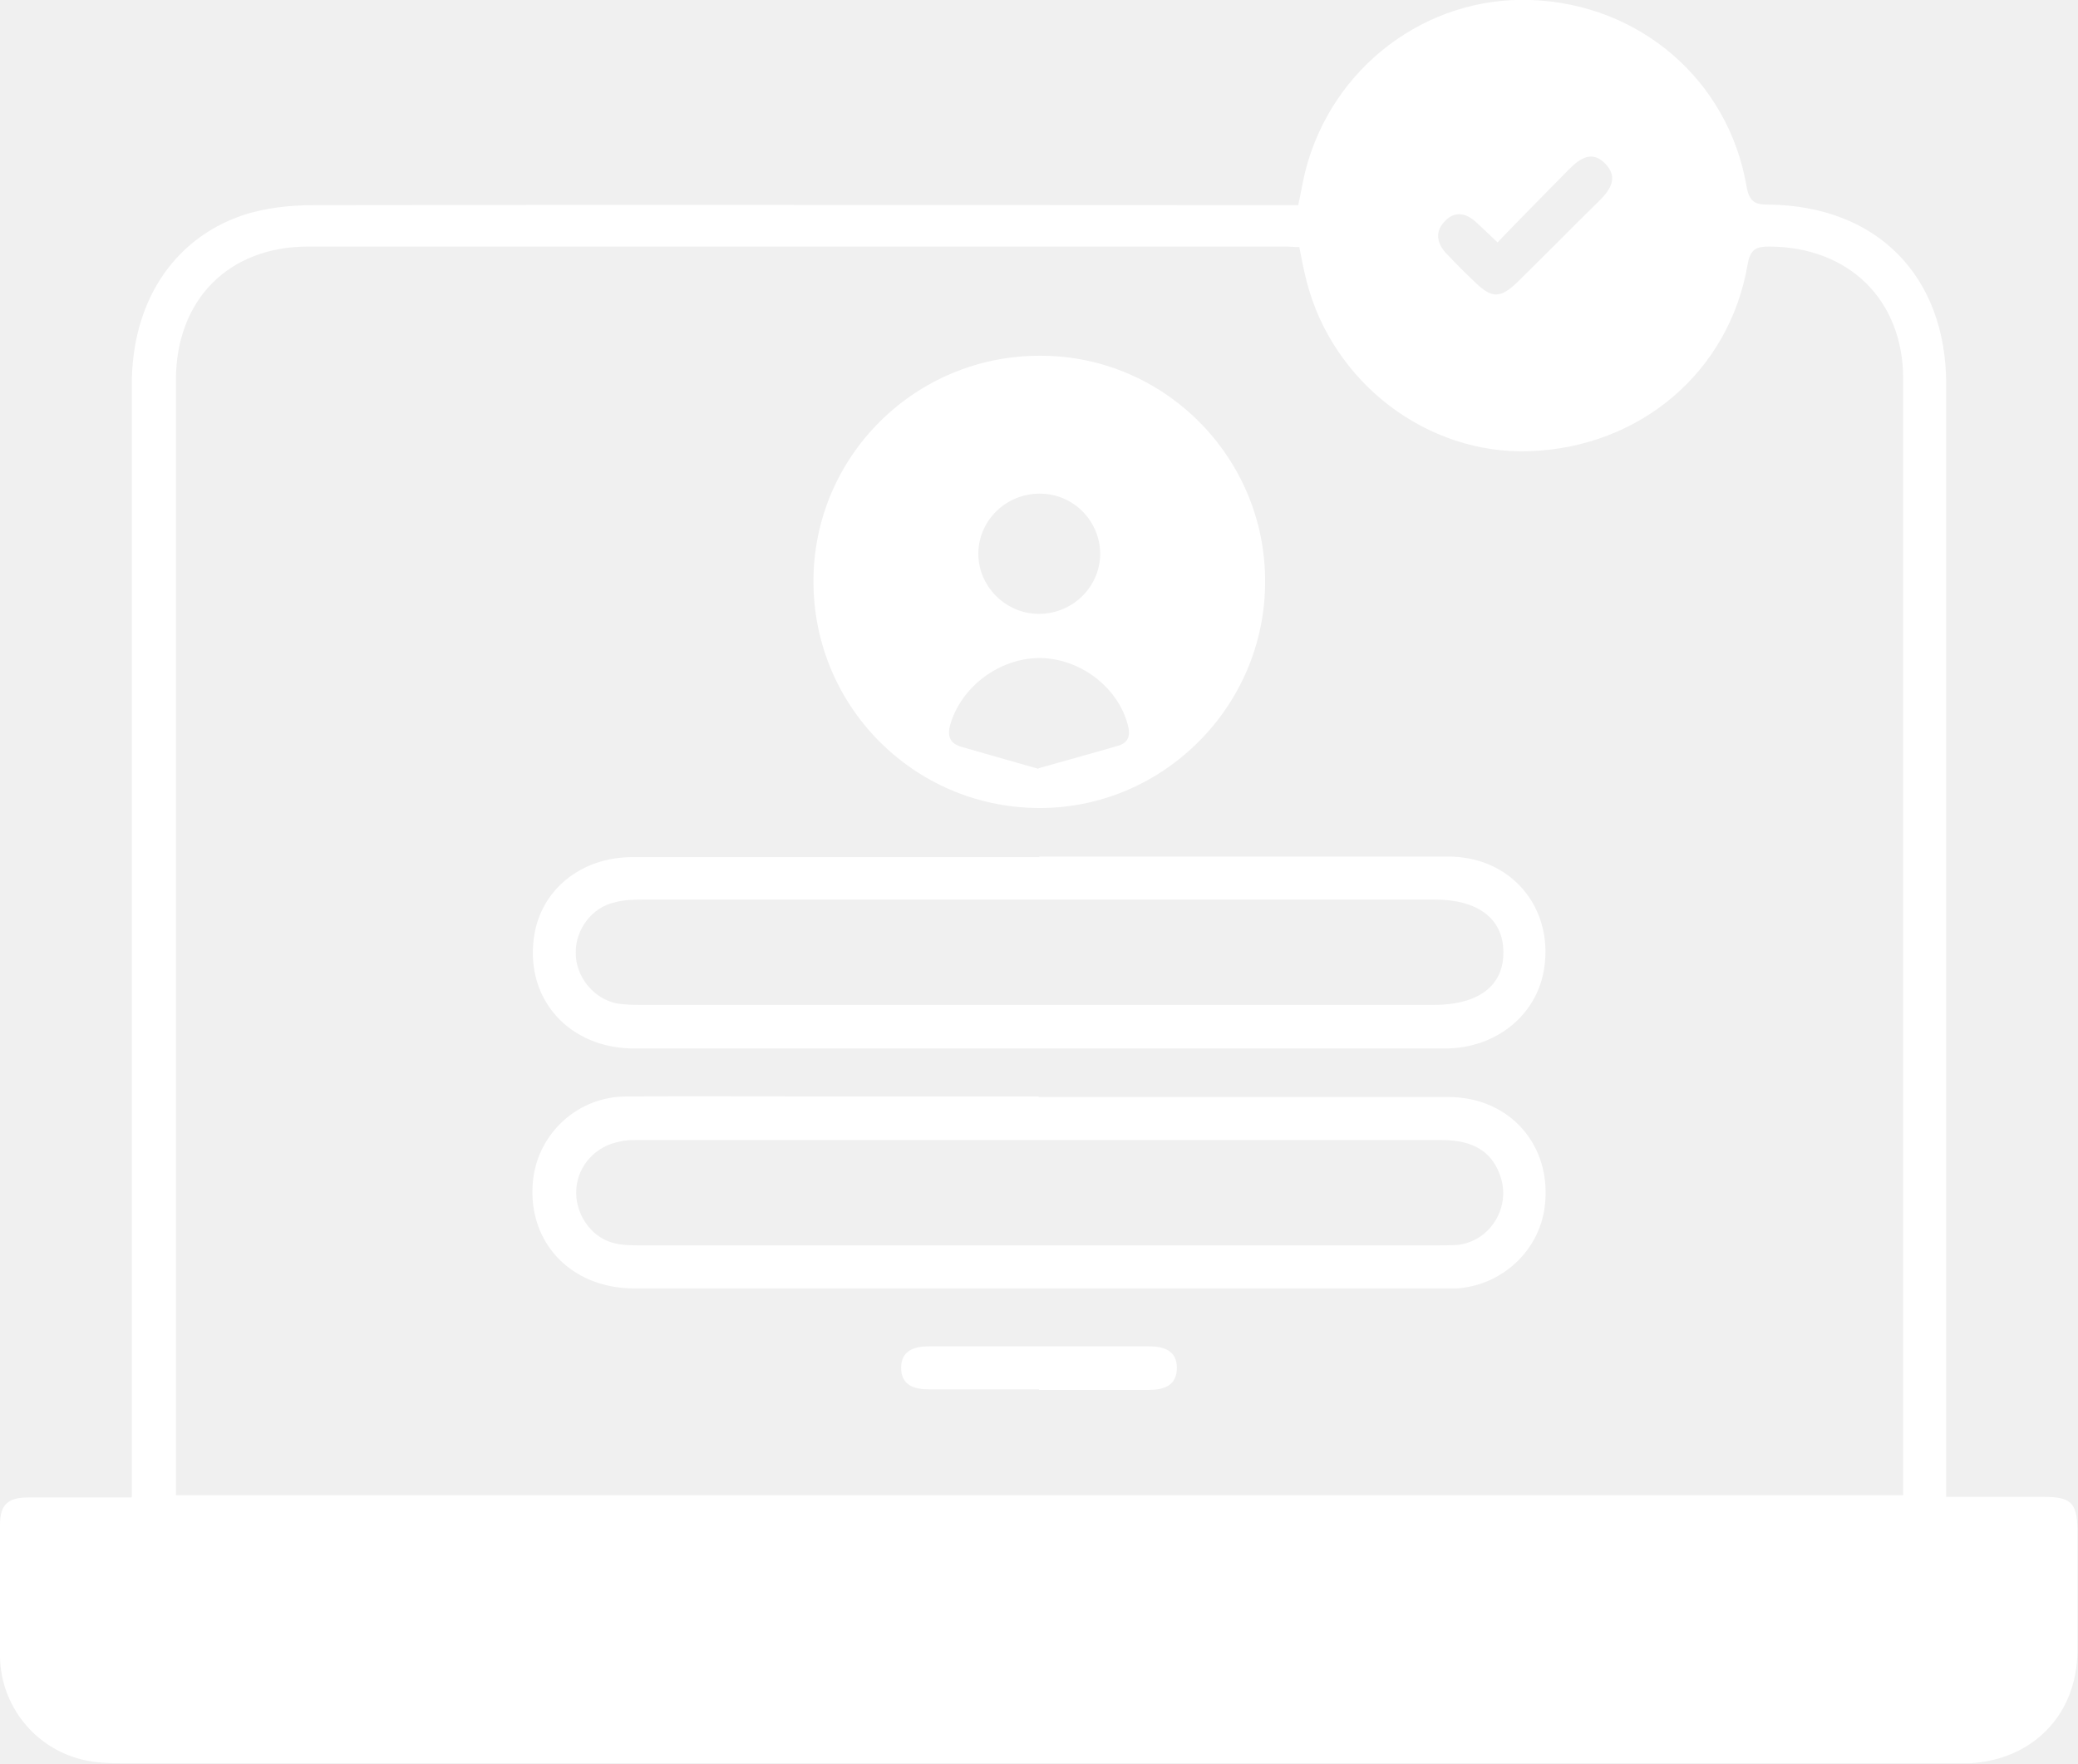
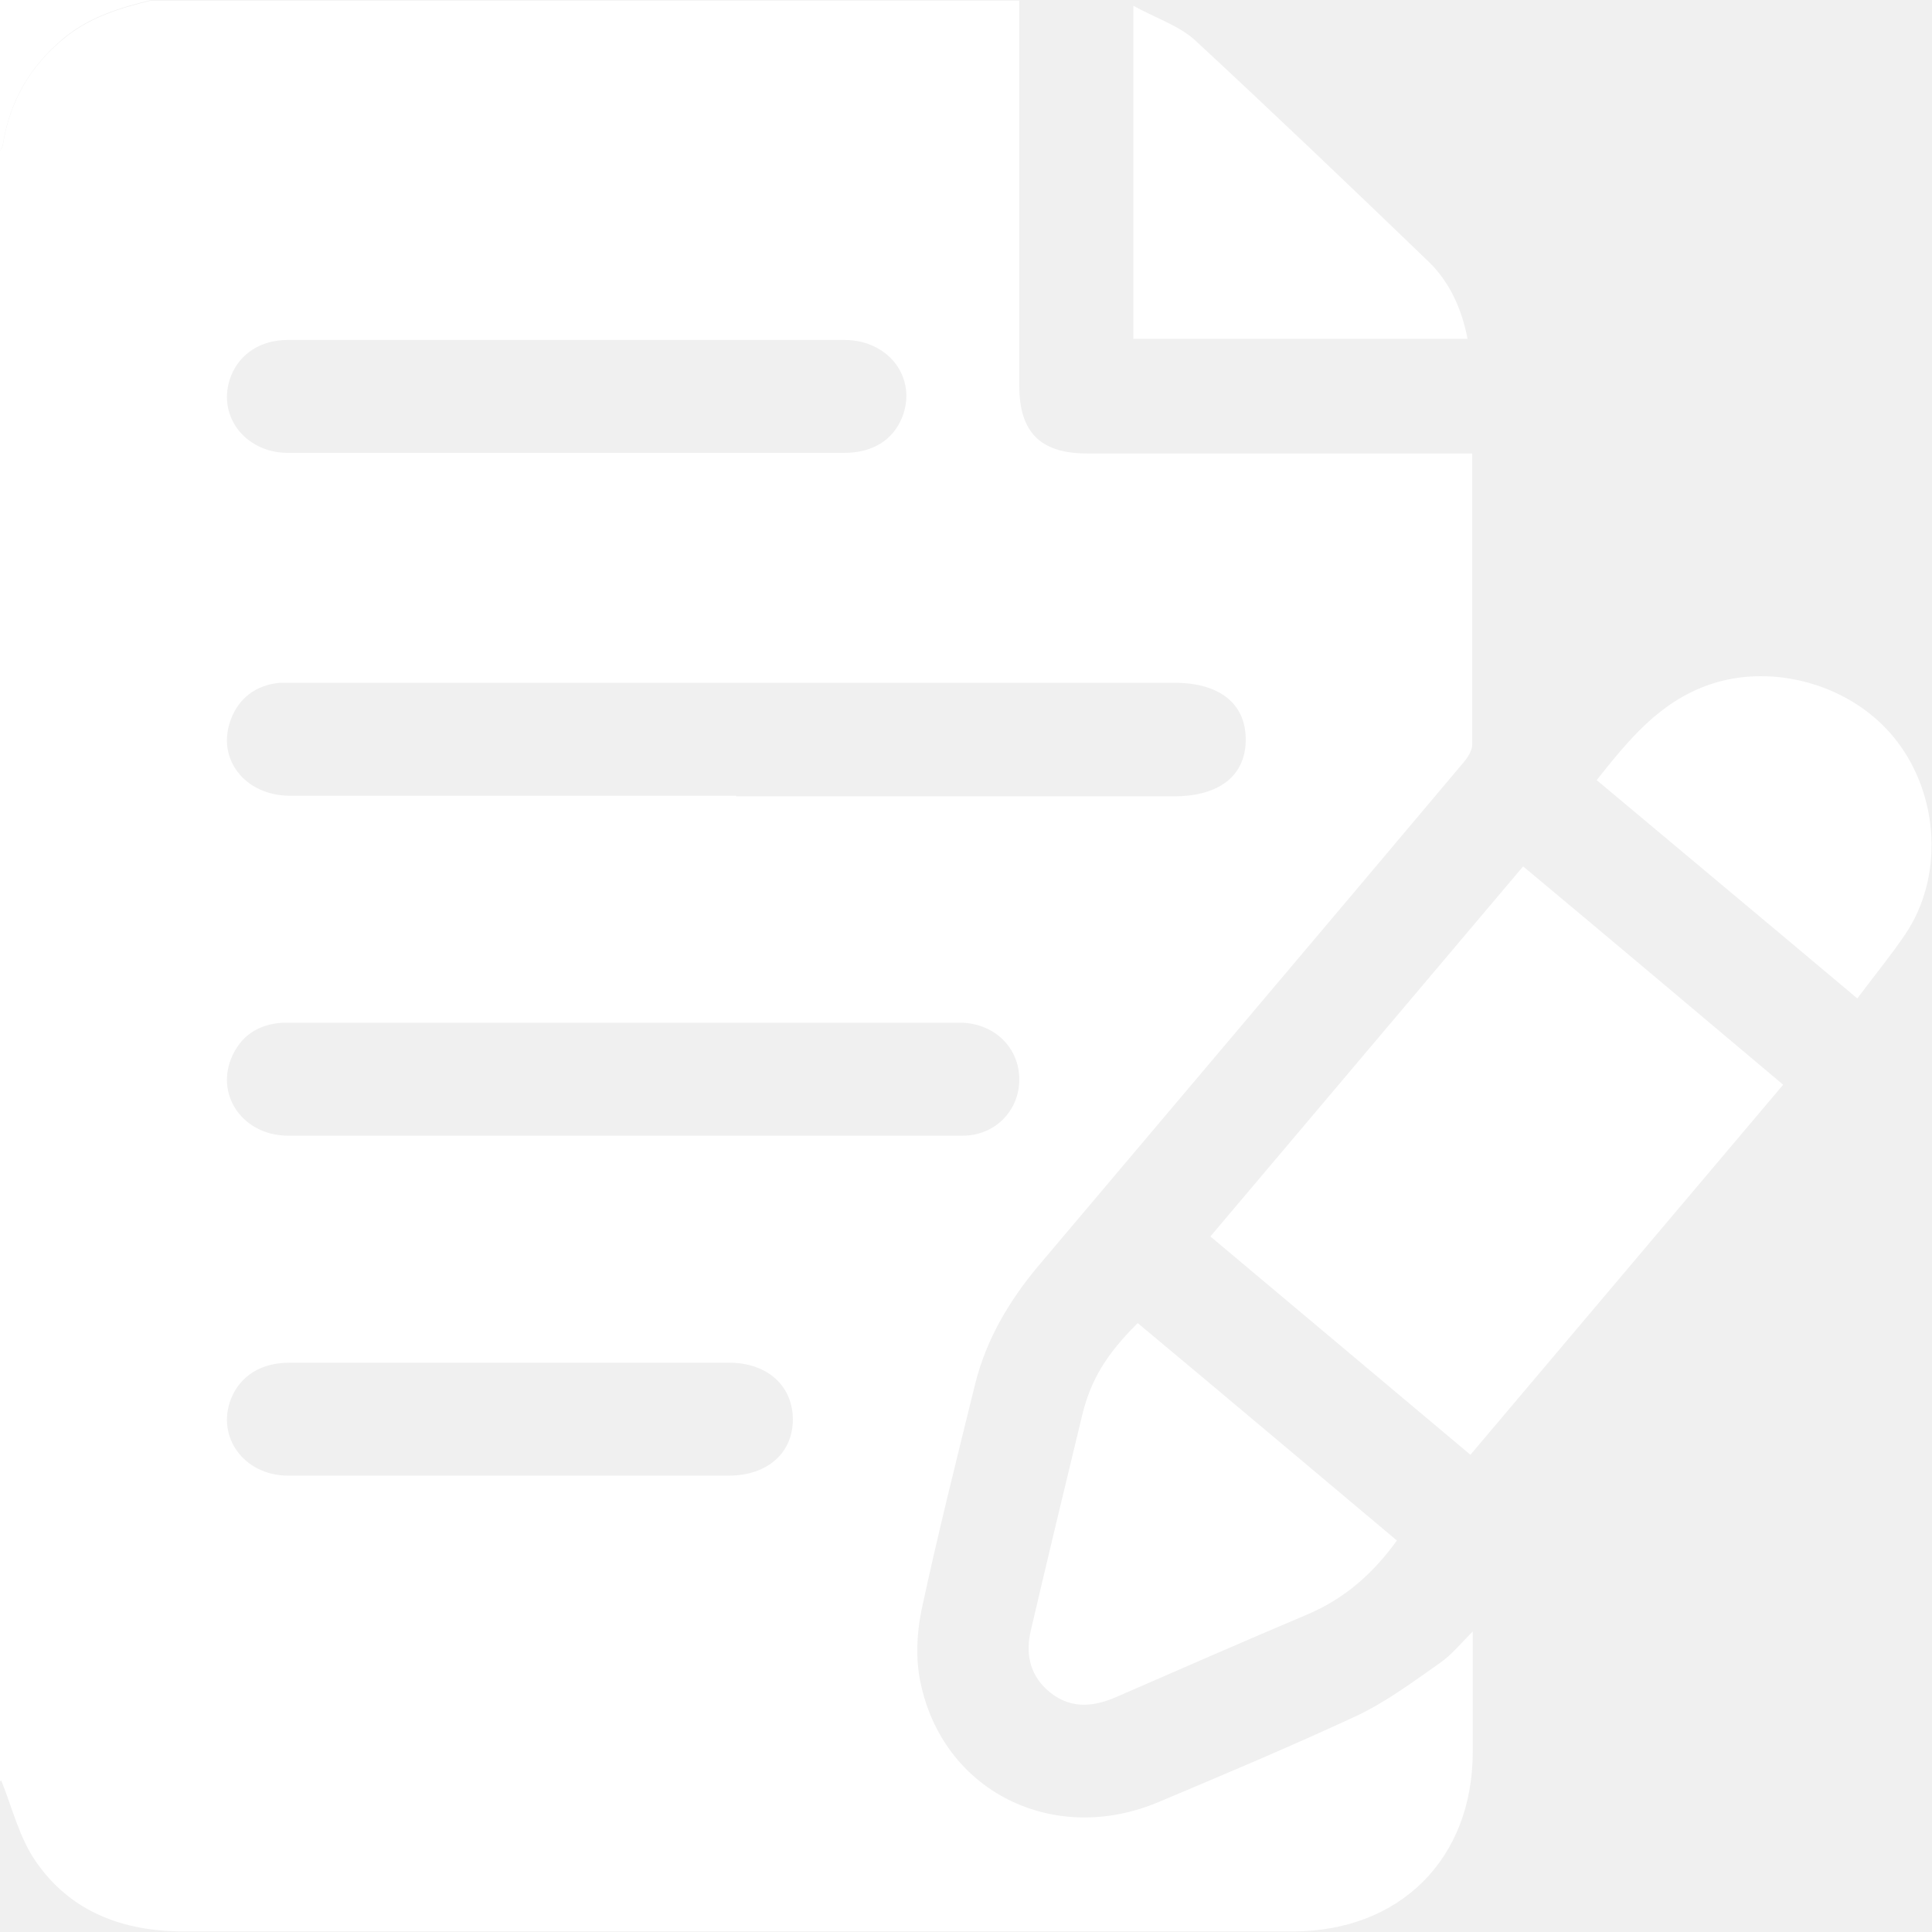
- <svg xmlns="http://www.w3.org/2000/svg" id="Layer_2" data-name="Layer 2" viewBox="0 0 37.68 31.98">
+ <svg xmlns="http://www.w3.org/2000/svg" id="Layer_2" data-name="Layer 2" viewBox="0 0 33.35 33.36">
  <defs>
    <style>
      .cls-1 {
        fill: #fff;
      }
    </style>
  </defs>
  <g id="Layer_1-2" data-name="Layer 1">
    <g>
-       <path class="cls-1" d="m2.39,27.14c0-.21,0-.37,0-.52,0-6.55,0-13.1,0-19.65,0-1.47.73-2.62,1.99-3.06.41-.14.87-.19,1.3-.19,5.8-.01,11.6,0,17.4,0h.46c.05-.22.08-.42.13-.62C24.15,1.22,25.86-.07,27.76,0c1.97.07,3.58,1.45,3.91,3.38.05.28.15.33.4.33,1.96.02,3.22,1.29,3.22,3.26,0,6.55,0,13.1,0,19.65v.52c.61,0,1.2,0,1.78,0,.48,0,.59.11.6.58,0,.74,0,1.48,0,2.22-.01,1.15-.81,1.97-1.96,2.03-.12,0-.25,0-.37,0-11.01,0-22.01,0-33.02,0-.28,0-.57,0-.84-.07-.85-.21-1.46-.97-1.48-1.85-.02-.8,0-1.6,0-2.4,0-.37.14-.5.52-.5.6,0,1.2,0,1.86,0Zm32.12-.02c0-.12,0-.23,0-.34,0-6.64,0-13.27,0-19.91,0-1.43-.98-2.39-2.42-2.4-.24,0-.35.04-.4.32-.33,1.95-1.95,3.32-3.95,3.39-1.86.07-3.58-1.24-4.05-3.09-.05-.2-.09-.4-.13-.61-.09,0-.17-.01-.24-.01-5.91,0-11.82,0-17.73,0-1.45,0-2.4.97-2.4,2.42,0,6.62,0,13.25,0,19.87,0,.12,0,.23,0,.35h31.33Zm-7.36-22.73c-.14-.13-.24-.23-.35-.33-.19-.19-.41-.26-.61-.04-.18.19-.13.41.05.59.17.18.34.35.52.52.29.28.45.28.75-.01.5-.49.99-.99,1.49-1.48.2-.2.35-.42.11-.67-.24-.25-.46-.1-.66.1-.43.44-.86.87-1.3,1.33Z" />
-       <path class="cls-1" d="m22.94,10.55c0,2.27-1.87,4.12-4.12,4.1-2.26-.02-4.07-1.85-4.07-4.11,0-2.27,1.85-4.1,4.12-4.09,2.25,0,4.08,1.85,4.07,4.1Zm-4.11,3.38c.49-.14.97-.27,1.45-.41.19-.06.22-.19.17-.38-.18-.68-.86-1.2-1.59-1.21-.74,0-1.43.52-1.63,1.21-.06.21,0,.34.2.4.45.13.91.26,1.4.4Zm.02-4.98c-.61,0-1.11.49-1.11,1.09,0,.59.49,1.08,1.08,1.09.61.01,1.12-.47,1.13-1.08,0-.6-.48-1.1-1.1-1.1Z" />
-       <path class="cls-1" d="m18.84,19.89c2.47,0,4.95,0,7.42,0,1.13,0,1.89.89,1.75,1.99-.1.8-.78,1.43-1.6,1.48-.07,0-.15,0-.22,0-4.9,0-9.8,0-14.69,0-1.18,0-1.97-.88-1.83-2,.11-.83.81-1.47,1.67-1.48,1.22-.01,2.44,0,3.65,0,1.28,0,2.56,0,3.84,0Zm0,2.69c2.39,0,4.77,0,7.16,0,.15,0,.3,0,.44-.01.57-.07.94-.65.78-1.2-.14-.47-.48-.7-1.08-.7-4.86,0-9.72,0-14.58,0-.11,0-.22,0-.33.03-.43.08-.75.43-.78.86-.03.42.24.85.65.97.17.05.36.05.55.05,2.4,0,4.8,0,7.2,0Z" />
-       <path class="cls-1" d="m18.84,15.53c2.47,0,4.95,0,7.42,0,1.14,0,1.91.92,1.74,2.03-.13.84-.86,1.44-1.78,1.45-1.57,0-3.15,0-4.72,0-3.33,0-6.67,0-10,0-1.17,0-1.97-.88-1.82-2,.11-.86.84-1.47,1.79-1.47,2.46,0,4.92,0,7.38,0Zm0,2.69c2.39,0,4.77,0,7.16,0,.81,0,1.27-.35,1.26-.96,0-.6-.46-.95-1.24-.95-4.77,0-9.55,0-14.32,0-.18,0-.37,0-.55.05-.42.09-.72.5-.71.92,0,.43.32.82.73.91.17.03.34.03.51.03,2.39,0,4.77,0,7.16,0Z" />
-       <path class="cls-1" d="m18.84,25.19c-.66,0-1.33,0-1.99,0-.27,0-.51-.07-.51-.39,0-.31.23-.39.51-.39,1.33,0,2.65,0,3.98,0,.28,0,.51.08.51.39,0,.32-.23.4-.51.4-.66,0-1.33,0-1.99,0Z" />
+       <path class="cls-1" d="m0,30.76C0,21.37,0,11.99,0,2.61c.02-.04.04-.07.05-.11.12-.75.47-1.36,1.06-1.84.44-.36.96-.52,1.5-.65h14.99c0,2.22,0,4.43,0,6.65,0,.81.37,1.17,1.17,1.17,2.1,0,4.19,0,6.29,0,.11,0,.23,0,.36,0,0,1.71,0,3.37,0,5.03,0,.11-.09.24-.17.33-2.44,2.9-4.89,5.79-7.33,8.68-.5.6-.89,1.26-1.08,2.02-.32,1.3-.65,2.61-.93,3.92-.08.39-.1.83-.02,1.22.38,1.9,2.3,2.86,4.13,2.08,1.14-.48,2.28-.96,3.4-1.48.51-.24.98-.59,1.45-.92.2-.14.35-.33.56-.54,0,.72,0,1.4,0,2.08,0,1.85-1.26,3.1-3.11,3.1-1.05,0-2.11,0-3.16,0-5.33,0-10.66,0-15.99,0-1.05,0-1.96-.34-2.56-1.22-.28-.41-.4-.92-.59-1.39ZM12.71,13.75c2.52,0,5.04,0,7.56,0,.79,0,1.24-.36,1.24-.98,0-.62-.45-.98-1.23-.98-5.04,0-10.08,0-15.12,0-.11,0-.22,0-.33,0-.41.04-.71.26-.85.65-.24.67.25,1.29,1.01,1.3,2.57,0,5.15,0,7.72,0Zm-1.95,5.86c.94,0,1.89,0,2.83,0,1.01,0,2.02,0,3.03,0,.56,0,.98-.43.98-.97,0-.54-.41-.95-.97-.98-.11,0-.22,0-.33,0-3.63,0-7.25,0-10.88,0-.18,0-.37,0-.55,0-.42.03-.72.23-.88.62-.26.66.22,1.32.97,1.33,1.93,0,3.87,0,5.8,0Zm-.98-11.79c1.6,0,3.19,0,4.79,0,.5,0,.85-.22,1.01-.62.26-.67-.23-1.33-1-1.33-2.37,0-4.73,0-7.1,0-.84,0-1.67,0-2.51,0-.47,0-.83.24-.98.62-.26.66.22,1.32.97,1.33,1.61,0,3.21,0,4.82,0Zm-1.01,17.66c1.27,0,2.54,0,3.81,0,.67,0,1.11-.39,1.11-.97,0-.58-.44-.98-1.1-.98-1.05,0-2.11,0-3.16,0-1.48,0-2.95,0-4.43,0-.5,0-.85.23-1.01.62-.26.66.22,1.32.97,1.33,1.27,0,2.54,0,3.81,0Z" />
+       <path class="cls-1" d="m2.61,0c-.54.13-1.06.29-1.5.65C.52,1.14.17,1.74.05,2.49.04,2.53.02,2.57,0,2.61c0-.87,0-1.74,0-2.61h2.61Z" />
+       <path class="cls-1" d="m25.39,25.12c-1.51-1.27-2.99-2.51-4.49-3.77,1.8-2.13,3.59-4.25,5.4-6.39,1.5,1.25,2.98,2.5,4.49,3.77-1.8,2.13-3.59,4.25-5.4,6.39Z" />
+       <path class="cls-1" d="m19.65,22.85c1.5,1.25,2.98,2.5,4.47,3.75-.41.57-.9,1-1.53,1.27-1.11.47-2.21.95-3.31,1.43-.43.19-.84.21-1.21-.13-.3-.28-.36-.64-.27-1.02.29-1.24.59-2.49.89-3.73.15-.6.41-1.03.95-1.57Z" />
+       <path class="cls-1" d="m25.33,5.85h-5.76V.1c.38.21.78.34,1.06.59,1.36,1.26,2.7,2.54,4.04,3.83.36.35.57.81.67,1.33Z" />
+       <path class="cls-1" d="m32.07,17.24c-1.52-1.28-3.01-2.52-4.5-3.77.55-.69,1.08-1.35,1.95-1.65,1.11-.38,2.48.01,3.22.96.75.96.82,2.37.16,3.35-.25.37-.53.71-.83,1.11Z" />
    </g>
  </g>
</svg>
